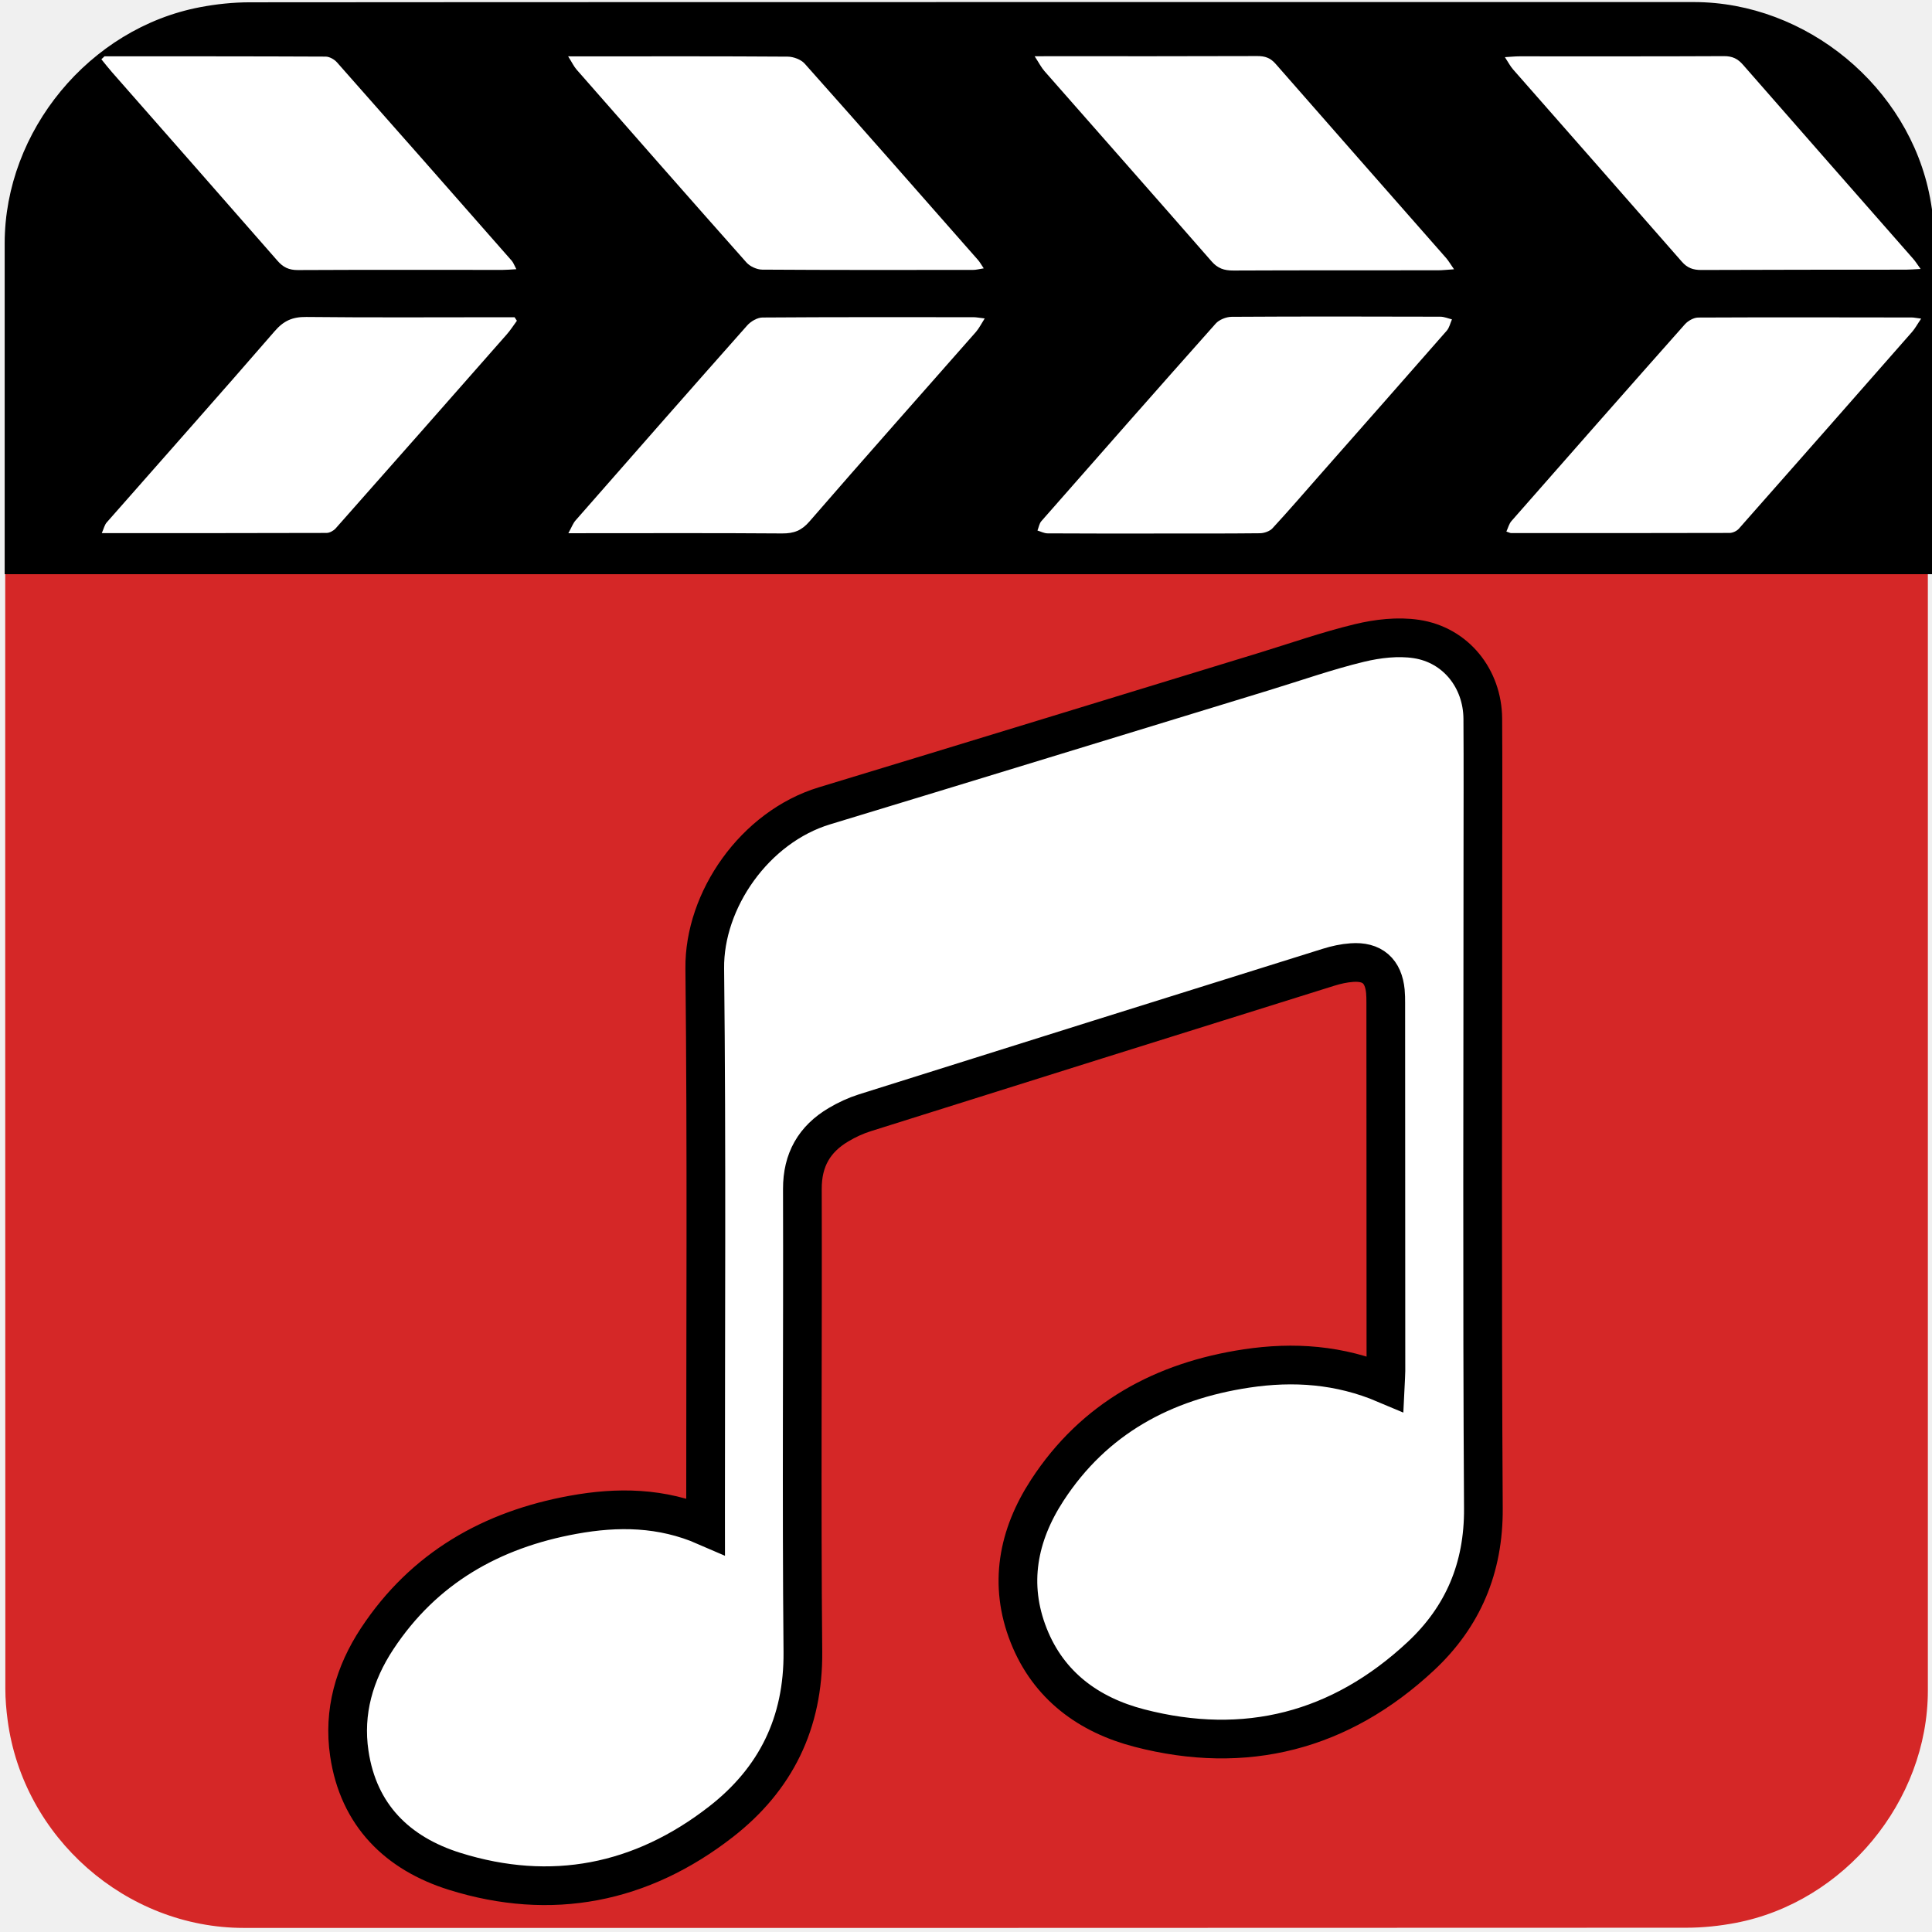
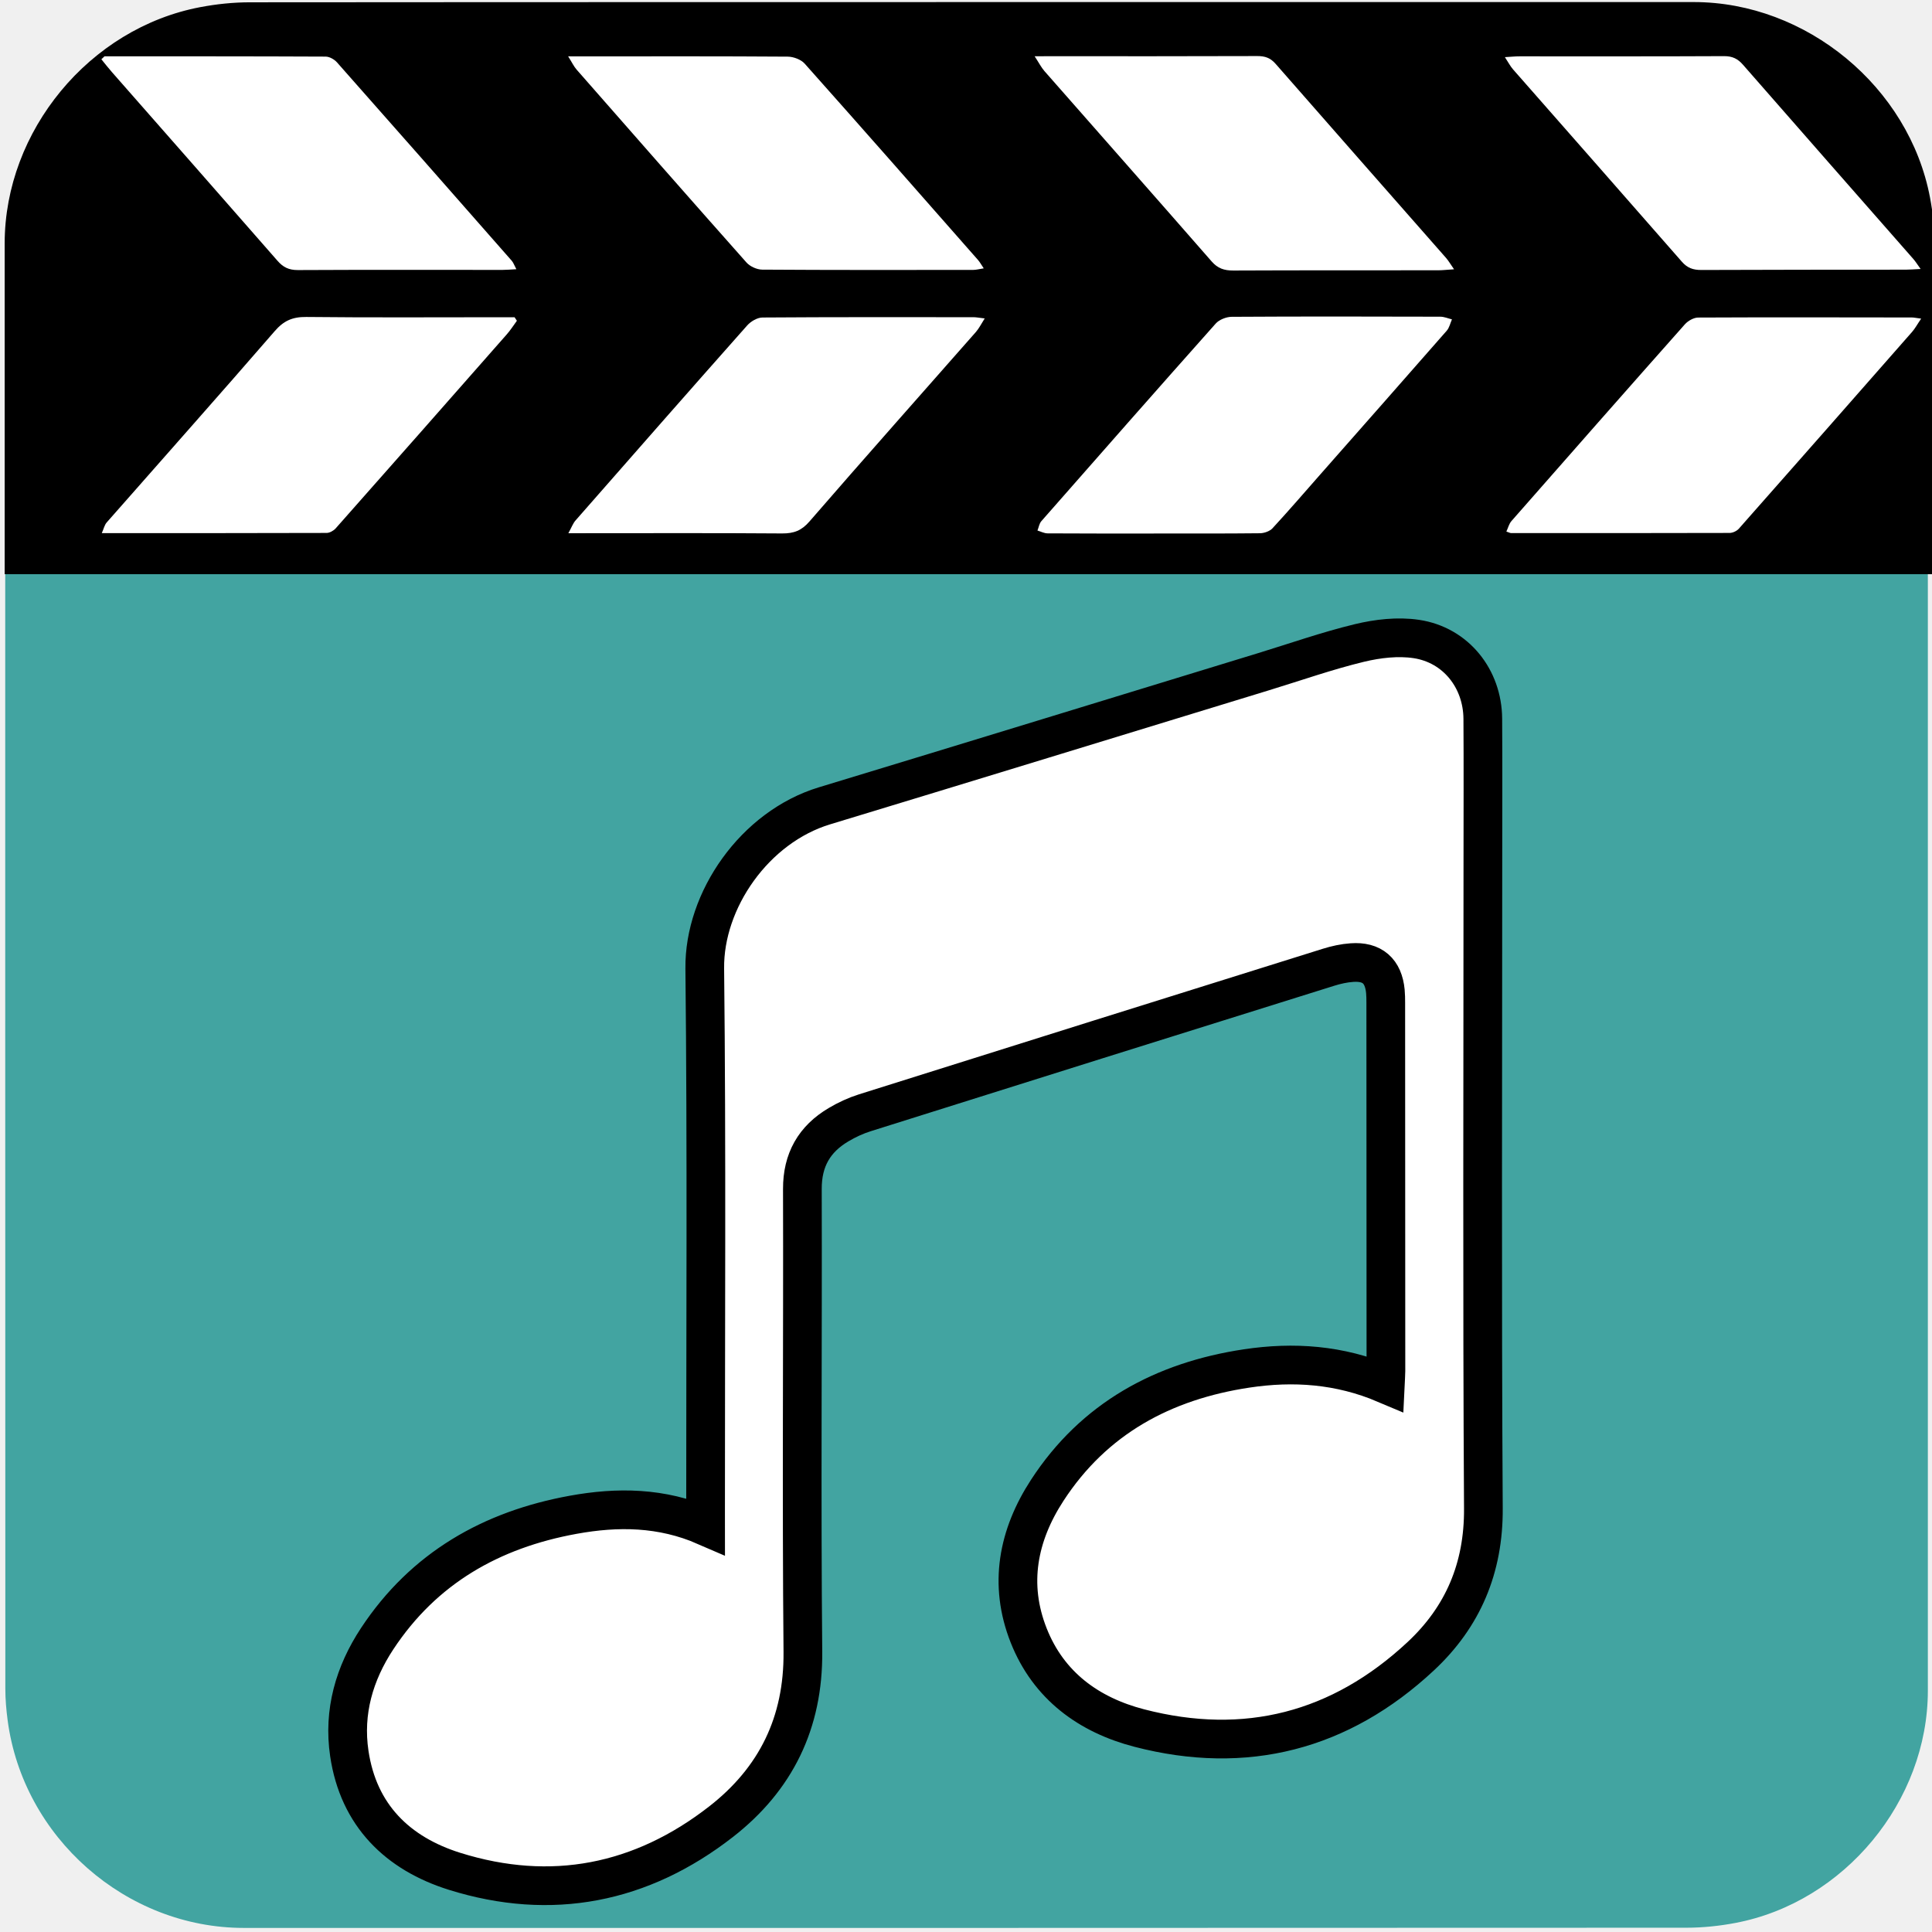
<svg xmlns="http://www.w3.org/2000/svg" id="multimedia-alternate" viewBox="0 0 499.17 498.38" width="500" height="500" shape-rendering="geometricPrecision" text-rendering="geometricPrecision" version="1.1">
  <style>
    @keyframes music_note_animation__tr{0%{transform:translate(236.5394px,325.6067px) rotate(0deg)}16%{transform:translate(236.5394px,325.6067px) rotate(-2.659923deg)}36%{transform:translate(236.5394px,325.6067px) rotate(25.05984deg)}60%{transform:translate(236.5394px,325.6067px) rotate(5.139156deg)}80%{transform:translate(236.5394px,325.6067px) rotate(21.08056deg)}}#music_note_animation{animation:music_note_animation__tr 5000ms linear infinite normal forwards}
  </style>
  <g id="background">
-     <path id="square" d="M498.1 249.4v186.99c0 28.57-21.55 54.69-49.69 60.04-4.16.79-8.46 1.24-12.69 1.24-124.24.07-248.48.05-372.72.05-30.45 0-57.04-23.36-61.03-53.67-.35-2.67-.59-5.39-.59-8.08-.04-124.55-.03-249.11-.03-373.66 0-28.58 21.56-54.7 49.69-60.04 4.16-.79 8.46-1.24 12.69-1.24C188.08.97 312.42.98 436.77.98c28.57 0 54.73 21.58 60.04 49.69.79 4.16 1.24 8.46 1.24 12.69.07 62.01.05 124.03.05 186.04z" fill="#D52727" stroke="none" stroke-width="1" />
+     <path id="square" d="M498.1 249.4v186.99c0 28.57-21.55 54.69-49.69 60.04-4.16.79-8.46 1.24-12.69 1.24-124.24.07-248.48.05-372.72.05-30.45 0-57.04-23.36-61.03-53.67-.35-2.67-.59-5.39-.59-8.08-.04-124.55-.03-249.11-.03-373.66 0-28.58 21.56-54.7 49.69-60.04 4.16-.79 8.46-1.24 12.69-1.24C188.08.97 312.42.98 436.77.98c28.57 0 54.73 21.58 60.04 49.69.79 4.16 1.24 8.46 1.24 12.69.07 62.01.05 124.03.05 186.04z" fill="#42A4A1" stroke="none" stroke-width="1" />
  </g>
  <path stroke-miterlimit="10" d="M132.4 1.16c101.74-.03 203.49-.02 305.23-.02 28.57 0 54.73 21.58 60.04 49.69.79 4.16 1.24 8.46 1.24 12.69.04 34.61.06 48.83.06 83.44H2.21V62.48c0-28.58 21.56-54.7 49.69-60.04 4.16-.79 8.46-1.24 12.69-1.24 22.6-.03 45.21-.04 67.81-.04z" id="header_path" fill="#000" stroke="#000" stroke-width="2" fill-opacity="1" />
  <g id="header_top">
    <g id="header_group" fill="#fff" stroke="none" stroke-width="1">
      <path id="header1" d="M298.09 137.45v-.01c9.15 0 18.3.04 27.44-.06 1.1-.01 2.54-.52 3.24-1.28 4.23-4.58 8.29-9.3 12.4-13.97 10.88-12.35 21.78-24.69 32.62-37.08.69-.79.91-1.94 1.35-2.93-1-.24-2-.69-3.01-.69-17.97-.05-35.94-.08-53.91.03-1.4.01-3.24.75-4.12 1.75-15.09 16.95-30.07 33.99-45.04 51.04-.56.64-.68 1.61-1.01 2.43.86.25 1.72.72 2.59.73 9.15.06 18.3.04 27.45.04z" />
      <path id="header2" d="M267.32 14.14c1.12 1.71 1.7 2.88 2.53 3.83 14.4 16.4 28.86 32.76 43.21 49.19 1.56 1.79 3.22 2.35 5.59 2.34 17.63-.08 35.26-.04 52.89-.06 1.13 0 2.26-.14 4.14-.26-.95-1.36-1.43-2.21-2.07-2.94-14.68-16.72-29.4-33.4-44.04-50.15-1.33-1.52-2.71-2.01-4.73-2-17.85.07-35.69.04-53.54.04-1.05.01-2.09.01-3.98.01z" />
      <path id="header3" d="M146.85 137.37h3.95c17.09 0 34.18-.07 51.26.06 3.06.02 5.04-.74 7.07-3.08 14.22-16.41 28.66-32.65 43.01-48.97.82-.94 1.38-2.09 2.28-3.5-1.44-.16-2.17-.32-2.9-.32-18.18-.01-36.35-.05-54.53.08-1.34.01-3.03 1.02-3.94 2.05-14.84 16.73-29.58 33.53-44.32 50.35-.69.77-1.04 1.8-1.88 3.33z" />
      <path id="header4" d="M496.37 81.93c-1.35-.17-1.88-.3-2.41-.3-18.4-.02-36.81-.07-55.21.02-1.16.01-2.64.86-3.43 1.75-14.99 16.89-29.91 33.85-44.8 50.82-.64.73-.87 1.78-1.32 2.72.77.26.97.39 1.17.39 18.84.01 37.68.03 56.51-.03.81 0 1.86-.5 2.39-1.1 14.96-16.92 29.86-33.88 44.76-50.85.78-.89 1.34-1.96 2.34-3.42z" />
      <path id="header5" d="M133.55 82.48c-.2-.3-.4-.6-.6-.91h-3.85c-16.65 0-33.3.11-49.95-.07-3.6-.04-5.86.99-8.17 3.66-14.35 16.57-28.94 32.95-43.41 49.43-.57.65-.75 1.59-1.27 2.76 19.79 0 38.93.01 58.07-.05.8 0 1.81-.57 2.35-1.17 14.75-16.66 29.46-33.35 44.15-50.06 1-1.12 1.8-2.39 2.68-3.59z" />
      <path id="header6" d="M146.79 14.16c1.01 1.6 1.47 2.6 2.17 3.41 14.6 16.65 29.2 33.3 43.91 49.86.89 1.01 2.68 1.83 4.06 1.84 18.17.12 36.35.09 54.52.07.77 0 1.55-.22 2.72-.4-.68-1-1.01-1.63-1.47-2.15-14.9-16.95-29.79-33.9-44.81-50.76-.93-1.04-2.88-1.78-4.36-1.79-17.3-.12-34.61-.08-51.91-.07-1.28-.01-2.57-.01-4.83-.01z" />
      <path id="header7" d="M27 14.16c-.27.25-.54.51-.81.76.91 1.11 1.79 2.25 2.74 3.33C43.2 34.5 57.49 50.73 71.72 67.01c1.43 1.64 2.91 2.38 5.24 2.37 17.63-.09 35.27-.04 52.9-.04 1.03 0 2.06-.1 3.55-.18-.54-1-.75-1.67-1.18-2.17-15.03-17.12-30.08-34.23-45.18-51.29-.67-.75-1.93-1.47-2.92-1.47-19.04-.09-38.09-.07-57.13-.07z" />
      <path id="header8" d="M496.23 69.1c-.87-1.2-1.32-1.94-1.89-2.59-14.67-16.72-29.36-33.41-43.99-50.16-1.35-1.55-2.72-2.25-4.92-2.24-17.62.09-35.24.04-52.87.05-1.03 0-2.05.11-3.74.21.92 1.4 1.41 2.38 2.13 3.19 14.53 16.56 29.1 33.08 43.6 49.67 1.4 1.6 2.88 2.14 5.02 2.13 17.62-.08 35.25-.06 52.87-.08 1.02 0 2.06-.1 3.79-.18z" />
    </g>
  </g>
  <g id="music_note_group">
    <g id="music_note_animation" transform="translate(236.54 325.607)">
      <path id="music_note" d="M-54.23 68.333c-11.39-4.96-22.79-5.04-34.22-2.96-21.13 3.84-38.6 13.76-50.64 32.01-5.91 8.96-8.79 18.92-7.2 29.65 2.36 15.99 12.49 25.85 27.21 30.46 25 7.82 48.27 3.2 68.85-12.83 14.09-10.98 21.3-25.49 21.13-43.9-.37-39.85-.02-79.71-.13-119.57-.02-7.51 3.08-12.9 9.35-16.61 2.12-1.26 4.42-2.33 6.77-3.07 39.93-12.59 79.88-25.11 119.84-37.61 1.95-.61 4-1.06 6.02-1.2 5.27-.38 8.14 2.17 8.65 7.42.09.97.1 1.95.1 2.92.02 31.73.03 63.47.04 95.2 0 1.02-.1 2.04-.16 3.32-11.84-5.02-23.75-5.81-35.81-4-21.55 3.24-39.45 12.89-51.55 31.51-7.53 11.58-10.02 24.25-4.78 37.48 5.14 12.99 15.54 20.54 28.57 23.92 27.48 7.14 51.97.8 72.71-18.54 10.91-10.17 16.3-22.79 16.2-38.2-.34-55.99-.13-111.98-.13-167.98 0-12.02.06-24.04-.02-36.06-.07-10.34-6.96-19.07-17.19-20.6-4.75-.71-9.95-.11-14.68 1.03-8.4 2.03-16.58 4.92-24.86 7.45-37.78 11.55-75.54 23.15-113.34 34.62-18.08 5.48-31.15 24.39-30.95 42.02.51 46.78.19 93.57.21 140.36.01 1.04.01 2.12.01 3.76z" stroke-miterlimit="10" stroke-width="10" stroke="#000" fill="#fff" />
    </g>
  </g>
</svg>
